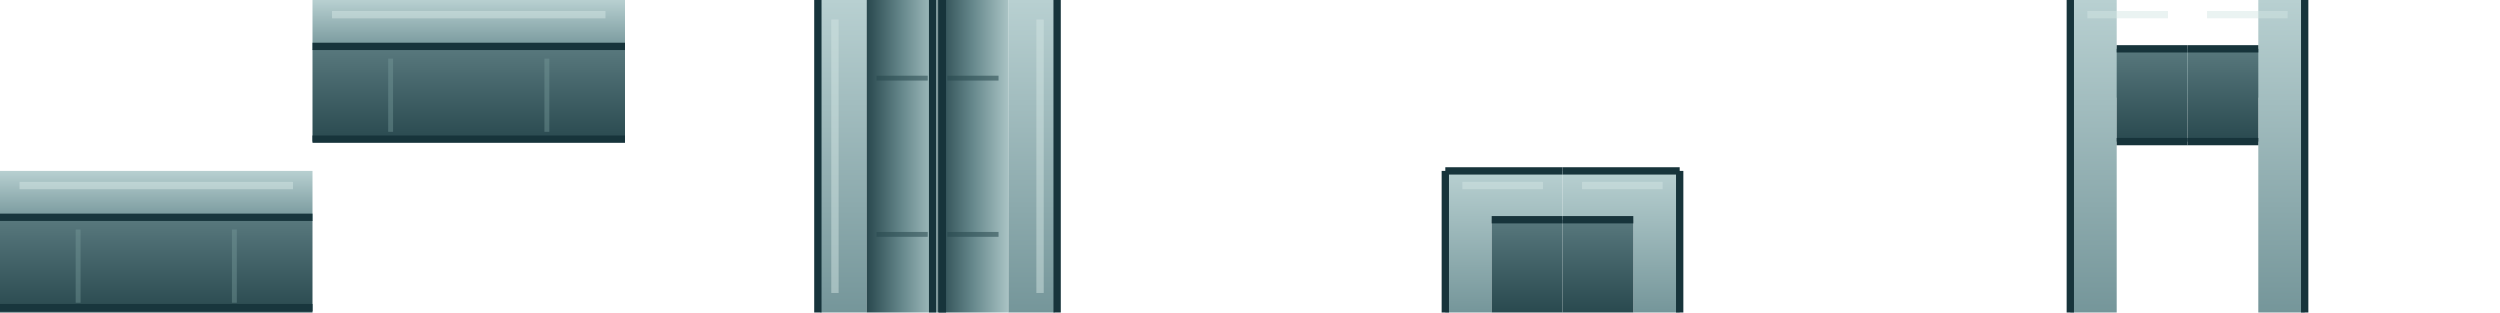
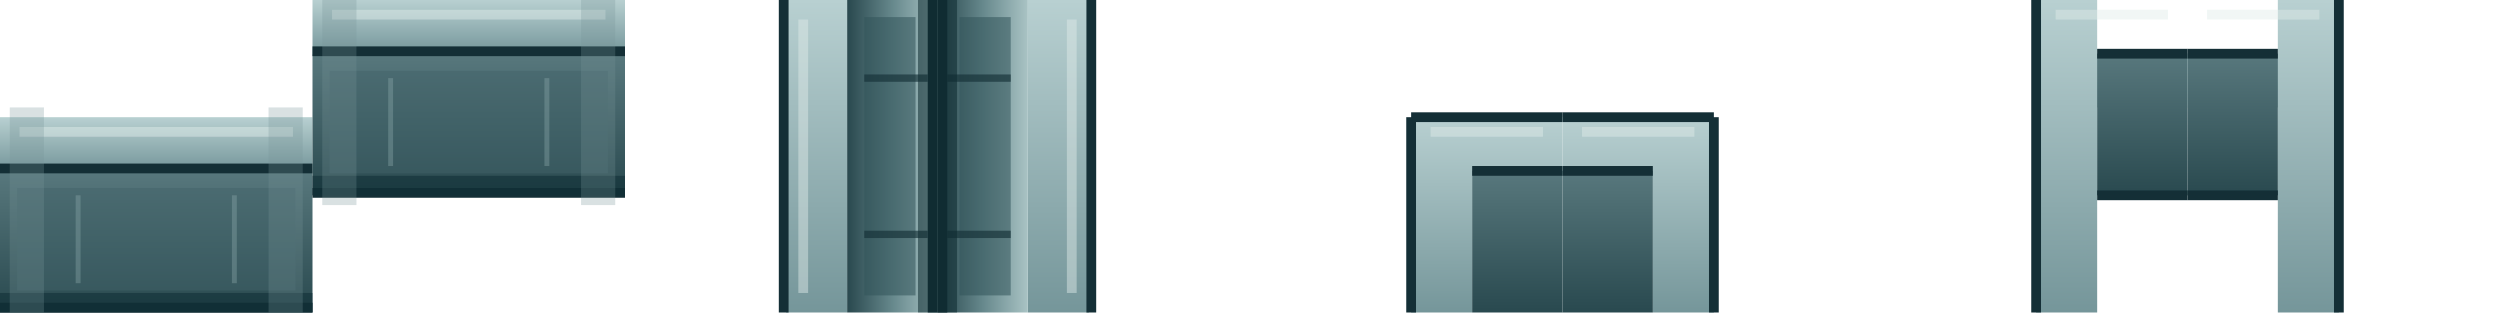
<svg xmlns="http://www.w3.org/2000/svg" width="1024" height="128" viewBox="0 0 1024 128">
  <defs>
    <linearGradient id="cap" x1="0" y1="0" x2="0" y2="1">
      <stop offset="0" stop-color="#b8d0d1" />
      <stop offset="1" stop-color="#75969a" />
    </linearGradient>
    <linearGradient id="face" x1="0" y1="0" x2="0" y2="1">
      <stop offset="0" stop-color="#58787d" />
      <stop offset="1" stop-color="#29494f" />
    </linearGradient>
    <linearGradient id="side" x1="0" y1="0" x2="1" y2="0">
      <stop offset="0" stop-color="#29484e" />
      <stop offset=".5" stop-color="#66888c" />
      <stop offset="1" stop-color="#a9c3c4" />
    </linearGradient>
  </defs>
  <g>
-     <path d="M0 70H128V90H0Z" fill="url(#cap)" />
-     <path d="M0 90H128V128H0Z" fill="url(#face)" />
-     <path d="M0 89H128M0 126H128" stroke="#18363d" stroke-width="3" />
-     <path d="M32 94V124M96 94V124" stroke="#789a9c" stroke-width="2" opacity=".42" />
-     <path d="M8 76H120" stroke="#d4e5e4" stroke-width="3" opacity=".5" />
+     <path d="M0 48H128V70H0Z" fill="url(#cap)" />
+     <path d="M0 70H128V128H0Z" fill="url(#face)" />
+     <path d="M0 69H128M0 126H128" stroke="#142f36" stroke-width="4" />
+     <path d="M7 77H121V119H7Z" fill="#416268" opacity=".48" />
+     <path d="M32 80V116M96 80V116" stroke="#8ba9aa" stroke-width="2" opacity=".38" />
+     <path d="M8 54H120" stroke="#e0ecea" stroke-width="4" opacity=".48" />
+     <path d="M0 120H128V128H0Z" fill="#102e35" opacity=".58" />
+     <path d="M4 44H18V128H4ZM110 44H124V128H110Z" fill="#759397" opacity=".28" />
  </g>
  <g transform="translate(128)">
-     <path d="M0 0H128V20H0Z" fill="url(#cap)" />
-     <path d="M0 20H128V58H0Z" fill="url(#face)" />
-     <path d="M0 19H128M0 57H128" stroke="#17343b" stroke-width="3" />
-     <path d="M32 24V54M96 24V54" stroke="#789a9c" stroke-width="2" opacity=".42" />
-     <path d="M8 6H120" stroke="#d4e5e4" stroke-width="3" opacity=".5" />
+     <path d="M0 0H128V22H0Z" fill="url(#cap)" />
+     <path d="M0 22H128V80H0Z" fill="url(#face)" />
+     <path d="M0 21H128M0 79H128" stroke="#142f36" stroke-width="4" />
+     <path d="M7 29H121V71H7Z" fill="#416268" opacity=".48" />
+     <path d="M32 32V68M96 32V68" stroke="#8ba9aa" stroke-width="2" opacity=".38" />
+     <path d="M8 6H120" stroke="#e0ecea" stroke-width="4" opacity=".48" />
+     <path d="M0 72H128V80H0Z" fill="#102e35" opacity=".58" />
+     <path d="M4 0H18V84H4ZM110 0H124V84H110Z" fill="#759397" opacity=".28" />
  </g>
  <g transform="translate(256)">
-     <path d="M80 0H99V128H80Z" fill="url(#cap)" />
-     <path d="M99 0H128V128H99Z" fill="url(#side)" />
-     <path d="M79 0V128M126 0V128" stroke="#17343b" stroke-width="3" />
-     <path d="M86 8V120" stroke="#d4e5e4" stroke-width="3" opacity=".48" />
-     <path d="M103 32H124M103 96H124" stroke="#26474d" stroke-width="2" opacity=".55" />
+     <path d="M66 0H91V128H66Z" fill="url(#cap)" />
+     <path d="M91 0H128V128H91Z" fill="url(#side)" />
+     <path d="M65 0V128M126 0V128" stroke="#142f36" stroke-width="4" />
+     <path d="M73 8V120" stroke="#e0ecea" stroke-width="4" opacity=".46" />
+     <path d="M98 7H119V121H98Z" fill="#31545a" opacity=".55" />
+     <path d="M98 32H124M98 96H124" stroke="#142f36" stroke-width="3" opacity=".65" />
+     <path d="M120 0H128V128H120Z" fill="#0d2930" opacity=".55" />
  </g>
  <g transform="translate(384)">
-     <path d="M29 0H48V128H29Z" fill="url(#cap)" />
-     <path d="M0 0H29V128H0Z" fill="url(#side)" />
-     <path d="M2 0V128M49 0V128" stroke="#17343b" stroke-width="3" />
-     <path d="M42 8V120" stroke="#d4e5e4" stroke-width="3" opacity=".48" />
-     <path d="M4 32H25M4 96H25" stroke="#26474d" stroke-width="2" opacity=".55" />
+     <path d="M37 0H62V128H37Z" fill="url(#cap)" />
+     <path d="M0 0H37V128H0Z" fill="url(#side)" />
+     <path d="M2 0V128M63 0V128" stroke="#142f36" stroke-width="4" />
+     <path d="M55 8V120" stroke="#e0ecea" stroke-width="4" opacity=".46" />
+     <path d="M9 7H30V121H9Z" fill="#31545a" opacity=".55" />
+     <path d="M4 32H30M4 96H30" stroke="#142f36" stroke-width="3" opacity=".65" />
+     <path d="M0 0H8V128H0Z" fill="#0d2930" opacity=".55" />
  </g>
  <g transform="translate(512)">
-     <path d="M80 70H128V90H99V128H80Z" fill="url(#cap)" />
-     <path d="M99 90H128V128H99Z" fill="url(#face)" />
-     <path d="M80 70H128M99 90H128M80 70V128" fill="none" stroke="#17343b" stroke-width="3" />
-     <path d="M87 76H120" stroke="#d4e5e4" stroke-width="3" opacity=".48" />
+     <path d="M66 48H128V70H91V128H66Z" fill="url(#cap)" />
+     <path d="M91 70H128V128H91Z" fill="url(#face)" />
+     <path d="M66 48H128M91 70H128M66 48V128" fill="none" stroke="#142f36" stroke-width="4" />
+     <path d="M74 54H120" stroke="#e0ecea" stroke-width="4" opacity=".46" />
  </g>
  <g transform="translate(640)">
-     <path d="M0 70H48V128H29V90H0Z" fill="url(#cap)" />
-     <path d="M0 90H29V128H0Z" fill="url(#face)" />
-     <path d="M0 70H48M0 90H29M48 70V128" fill="none" stroke="#17343b" stroke-width="3" />
-     <path d="M8 76H41" stroke="#d4e5e4" stroke-width="3" opacity=".48" />
+     <path d="M0 48H62V128H37V70H0Z" fill="url(#cap)" />
+     <path d="M0 70H37V128H0Z" fill="url(#face)" />
+     <path d="M0 48H62M0 70H37M62 48V128" fill="none" stroke="#142f36" stroke-width="4" />
+     <path d="M8 54H54" stroke="#e0ecea" stroke-width="4" opacity=".46" />
  </g>
  <g transform="translate(768)">
-     <path d="M80 0H99V20H128V40H99V128H80Z" fill="url(#cap)" />
-     <path d="M99 20H128V58H99Z" fill="url(#face)" />
-     <path d="M80 0V128M99 20H128M99 58H128" fill="none" stroke="#17343b" stroke-width="3" />
-     <path d="M87 6H120" stroke="#d4e5e4" stroke-width="3" opacity=".48" />
+     <path d="M66 0H91V22H128V44H91V128H66Z" fill="url(#cap)" />
+     <path d="M91 22H128V80H91Z" fill="url(#face)" />
+     <path d="M66 0V128M91 22H128M91 80H128" fill="none" stroke="#142f36" stroke-width="4" />
+     <path d="M74 6H120" stroke="#e0ecea" stroke-width="4" opacity=".46" />
  </g>
  <g transform="translate(896)">
-     <path d="M29 0H48V128H29V40H0V20H29Z" fill="url(#cap)" />
-     <path d="M0 20H29V58H0Z" fill="url(#face)" />
-     <path d="M48 0V128M0 20H29M0 58H29" fill="none" stroke="#17343b" stroke-width="3" />
-     <path d="M8 6H41" stroke="#d4e5e4" stroke-width="3" opacity=".48" />
+     <path d="M37 0H62V128H37V44H0V22H37Z" fill="url(#cap)" />
+     <path d="M0 22H37V80H0Z" fill="url(#face)" />
+     <path d="M62 0V128M0 22H37M0 80H37" fill="none" stroke="#142f36" stroke-width="4" />
+     <path d="M8 6H54" stroke="#e0ecea" stroke-width="4" opacity=".46" />
  </g>
</svg>
